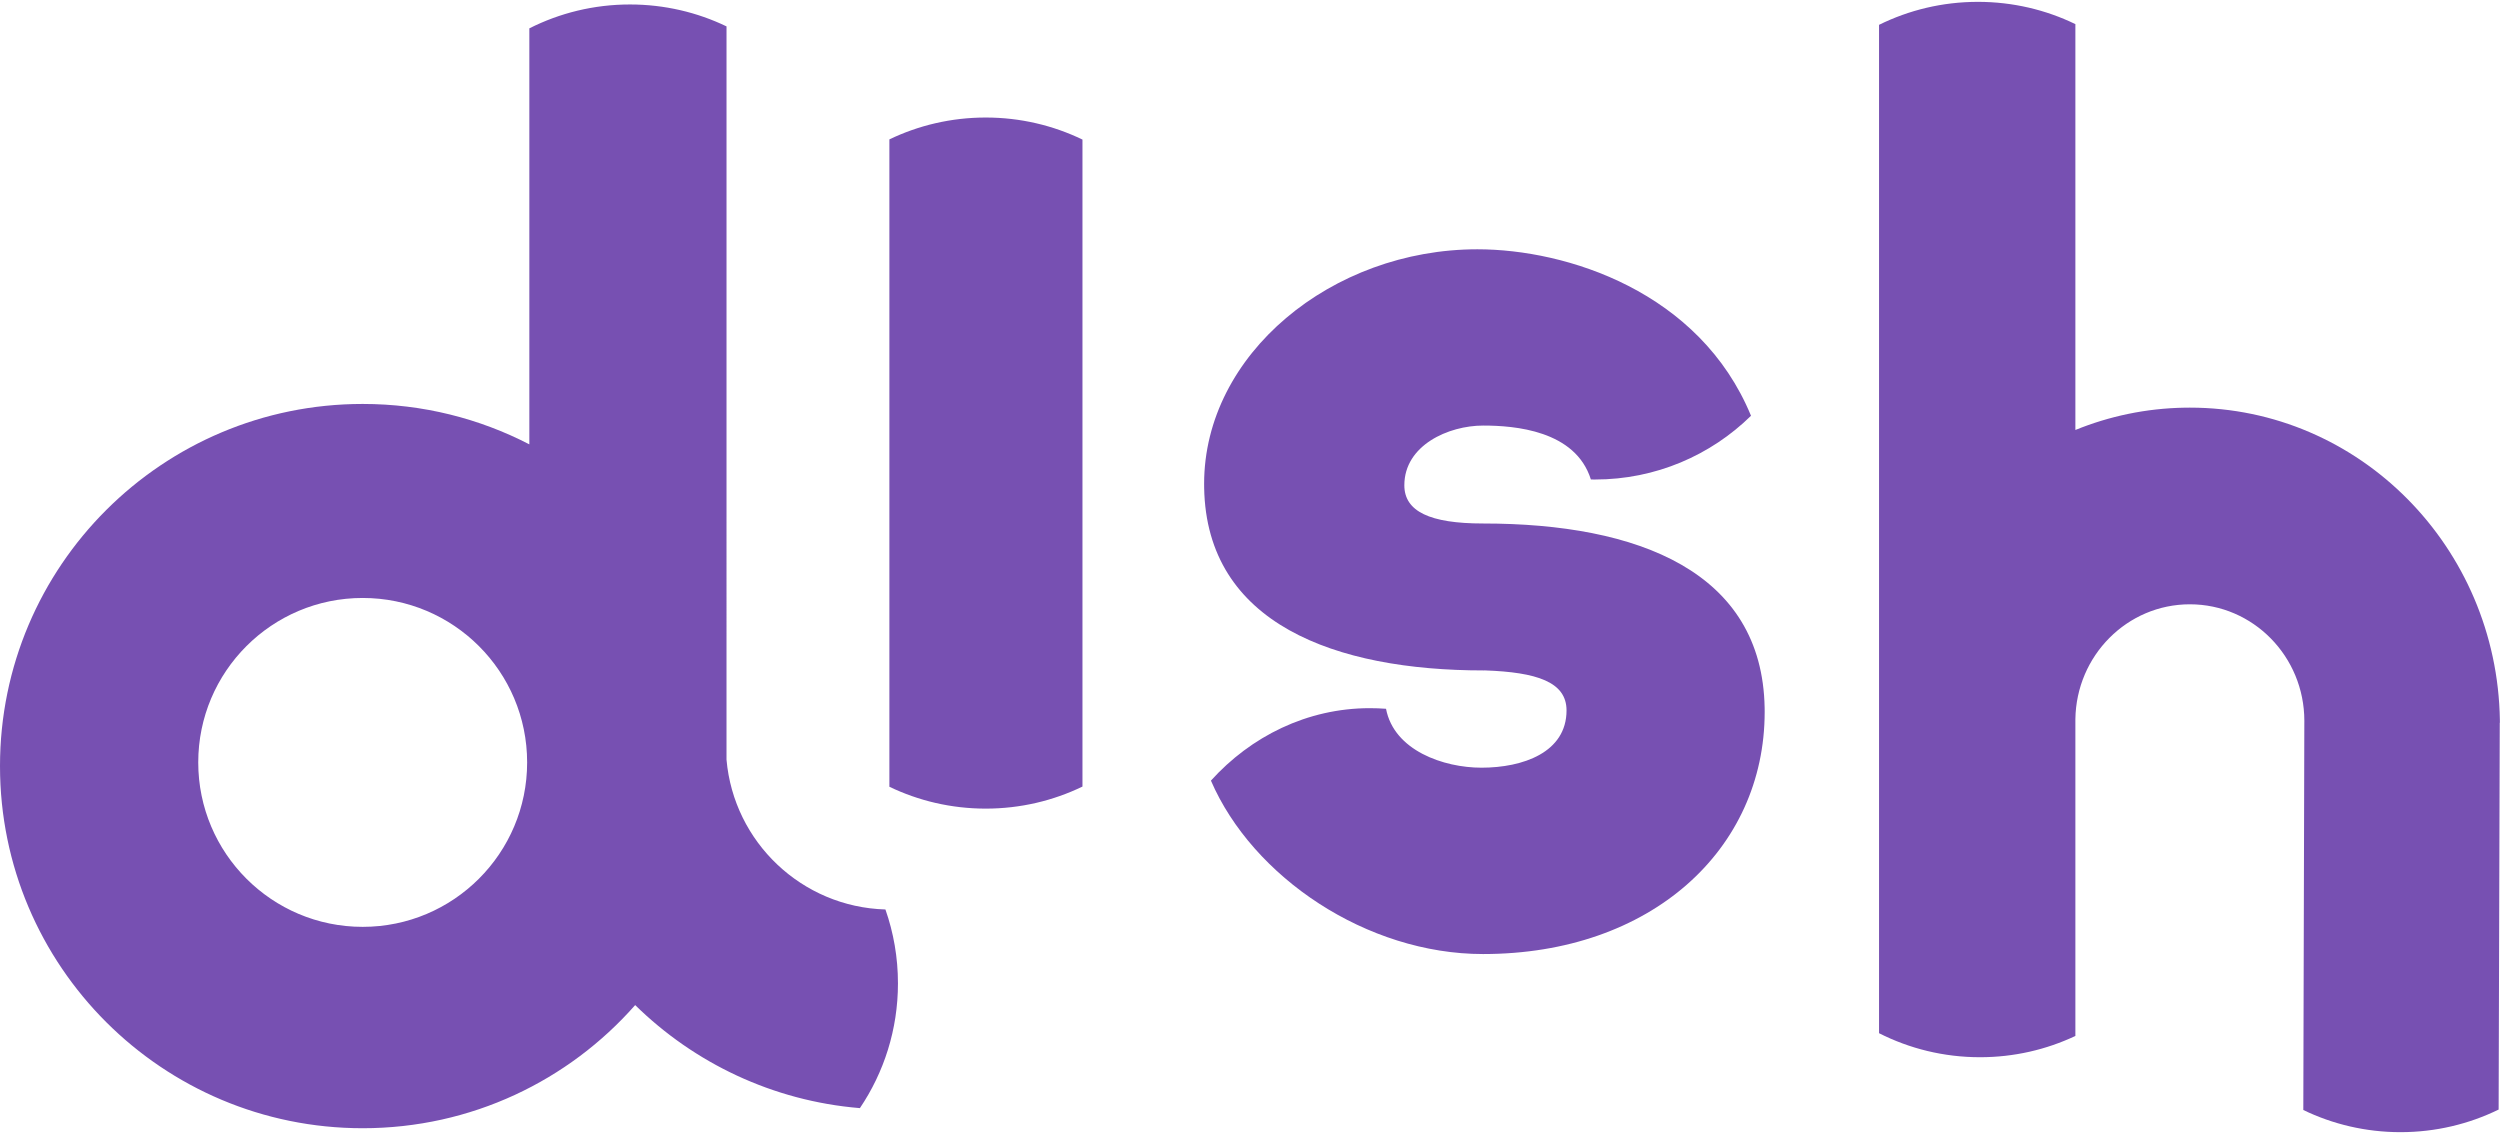
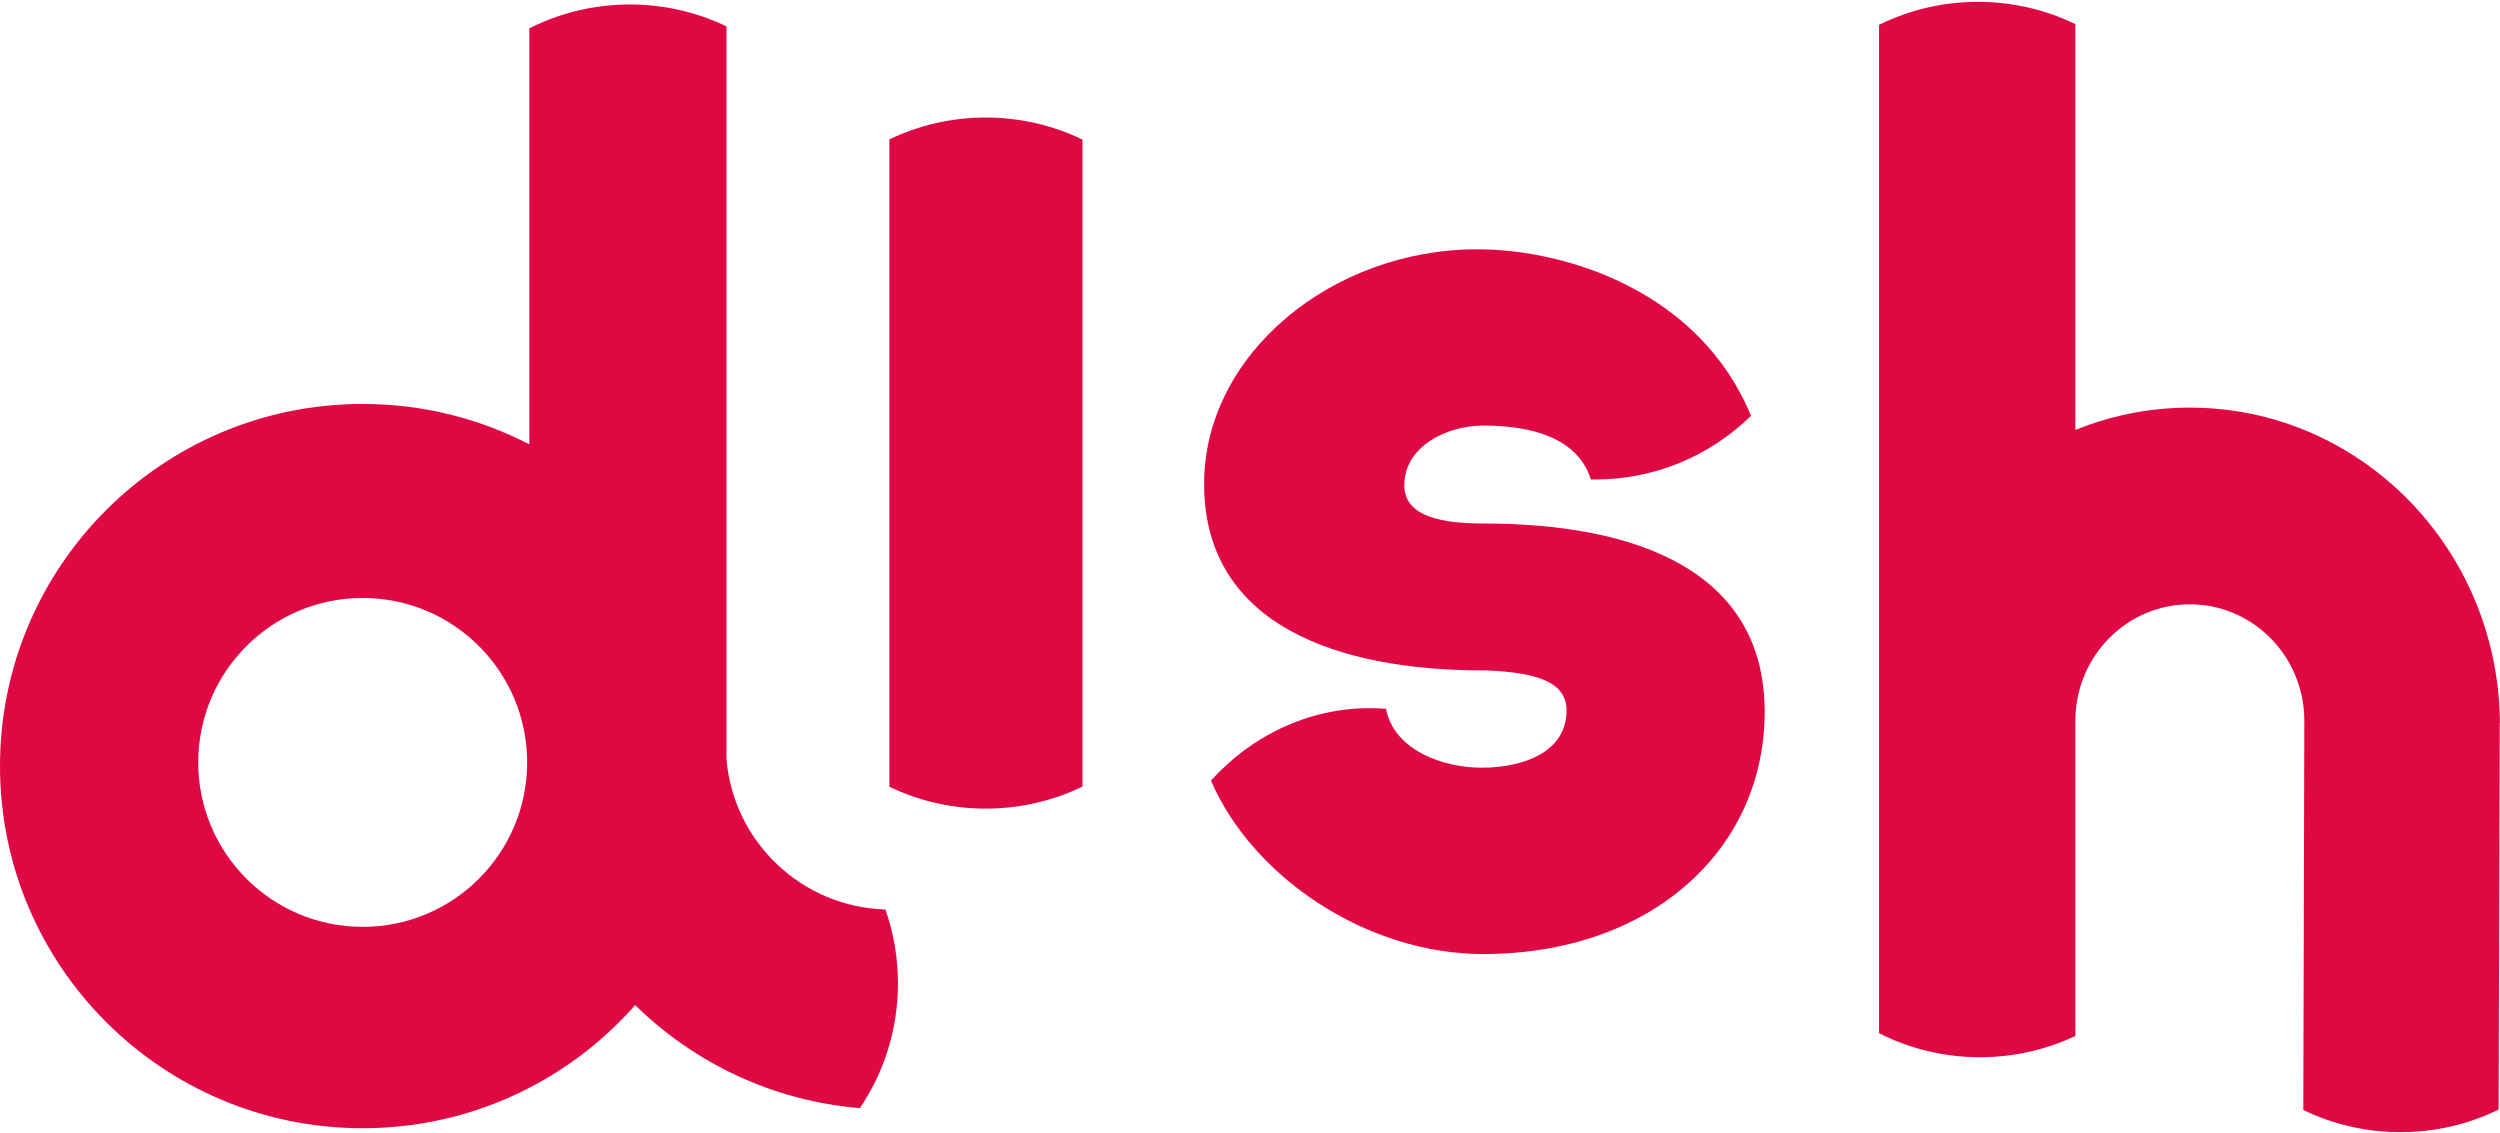
<svg xmlns="http://www.w3.org/2000/svg" width="1201px" height="544px" viewBox="0 0 1201 544" version="1.1">
  <g id="base" stroke="none" stroke-width="1" fill="none" fill-rule="evenodd">
-     <g id="dish-copy" transform="translate(-167, -474)" fill="#7750B2">
+     <g id="dish-copy" transform="translate(-167, -474)" fill="#DF0843">
      <g id="logo" transform="translate(167, 474)">
        <g id="Group">
          <path d="M709.737,119.758 C752.616,119.758 816.579,140.04 841.184,199.737 C821.881,218.681 795.43,230.36 766.251,230.36 C765.586,230.36 764.922,230.354 764.259,230.342 C756.86,206.694 727.463,204.441 712.517,204.441 C695.833,204.441 674.645,213.908 674.645,233.119 C674.645,245.663 686.854,251.487 712.471,251.487 C787.205,251.487 846.582,274.732 847.732,340.013 L847.749,341.995 C847.749,408.189 793.129,458.323 712.471,458.323 C656.599,458.323 601.798,421.452 581.73,375.011 C600.868,353.815 627.961,340.205 658,340.205 C660.639,340.205 663.256,340.303 665.846,340.495 C669.676,360.552 693.487,368.798 711.691,368.798 C731.545,368.798 752.564,361.517 752.564,341.277 C752.564,327.494 738.019,322.951 713.518,322.068 L712.737,322.079 C641.506,322.079 579.627,299.664 578.476,234.383 L578.459,232.401 C578.459,170.206 639.786,119.758 709.737,119.758 Z" id="Path-2" />
          <path d="M473.548,56.461 C490.2,56.461 505.964,60.265 520.017,67.052 L520.017,377.871 C505.964,384.657 490.2,388.461 473.548,388.461 C456.967,388.461 441.268,384.69 427.26,377.959 L427.26,66.964 C441.268,60.232 456.967,56.461 473.548,56.461 Z" id="Rectangle-3" />
          <path d="M950.203,0.889 C966.982,0.889 982.863,4.732 997.013,11.587 L997.012,206.561 C1013.306,199.926 1031.013,196.152 1049.543,195.844 L1052.006,195.824 C1133.448,195.824 1199.624,262.779 1200.939,345.885 L1200.949,347.202 L1200.878,347.202 L1200.344,533.03 C1186.111,539.985 1170.113,543.889 1153.203,543.889 C1136.47,543.889 1120.631,540.067 1106.511,533.248 L1107,347.101 L1107,347.101 L1107.005,346.755 C1107.006,346.605 1107.006,346.455 1107.006,346.306 C1107.006,315.378 1082.382,290.306 1052.006,290.306 C1021.891,290.306 997.429,314.949 997.012,345.511 L997.012,346.978 L997.014,347.203 L997.012,347.202 L997.013,497.669 C983.116,504.224 967.588,507.889 951.203,507.889 C933.747,507.889 917.263,503.729 902.69,496.347 L902.69,11.931 C917.016,4.861 933.145,0.889 950.203,0.889 Z" id="Rectangle-2" />
          <path d="M302.617,2.148 C319.236,2.148 334.973,5.928 349.021,12.678 L349.017,364.939 C352.49,404.523 385.156,435.732 425.357,436.909 C429.258,448.024 431.379,459.975 431.379,472.421 C431.379,494.607 424.641,515.224 413.094,532.343 C371.177,528.875 333.452,510.637 305.136,482.845 C273.208,519.112 226.399,542 174.236,542 C78.008,542 -0,464.11 -0,368.028 C-0,271.947 78.008,194.057 174.236,194.057 C203.099,194.057 230.324,201.065 254.295,213.469 L254.294,13.624 C268.821,6.282 285.237,2.148 302.617,2.148 Z M174.236,287.262 C130.605,287.262 95.236,322.632 95.236,366.262 C95.236,409.893 130.605,445.262 174.236,445.262 C217.866,445.262 253.236,409.893 253.236,366.262 C253.236,322.632 217.866,287.262 174.236,287.262 Z" id="Oval-2" />
        </g>
      </g>
    </g>
  </g>
</svg>
